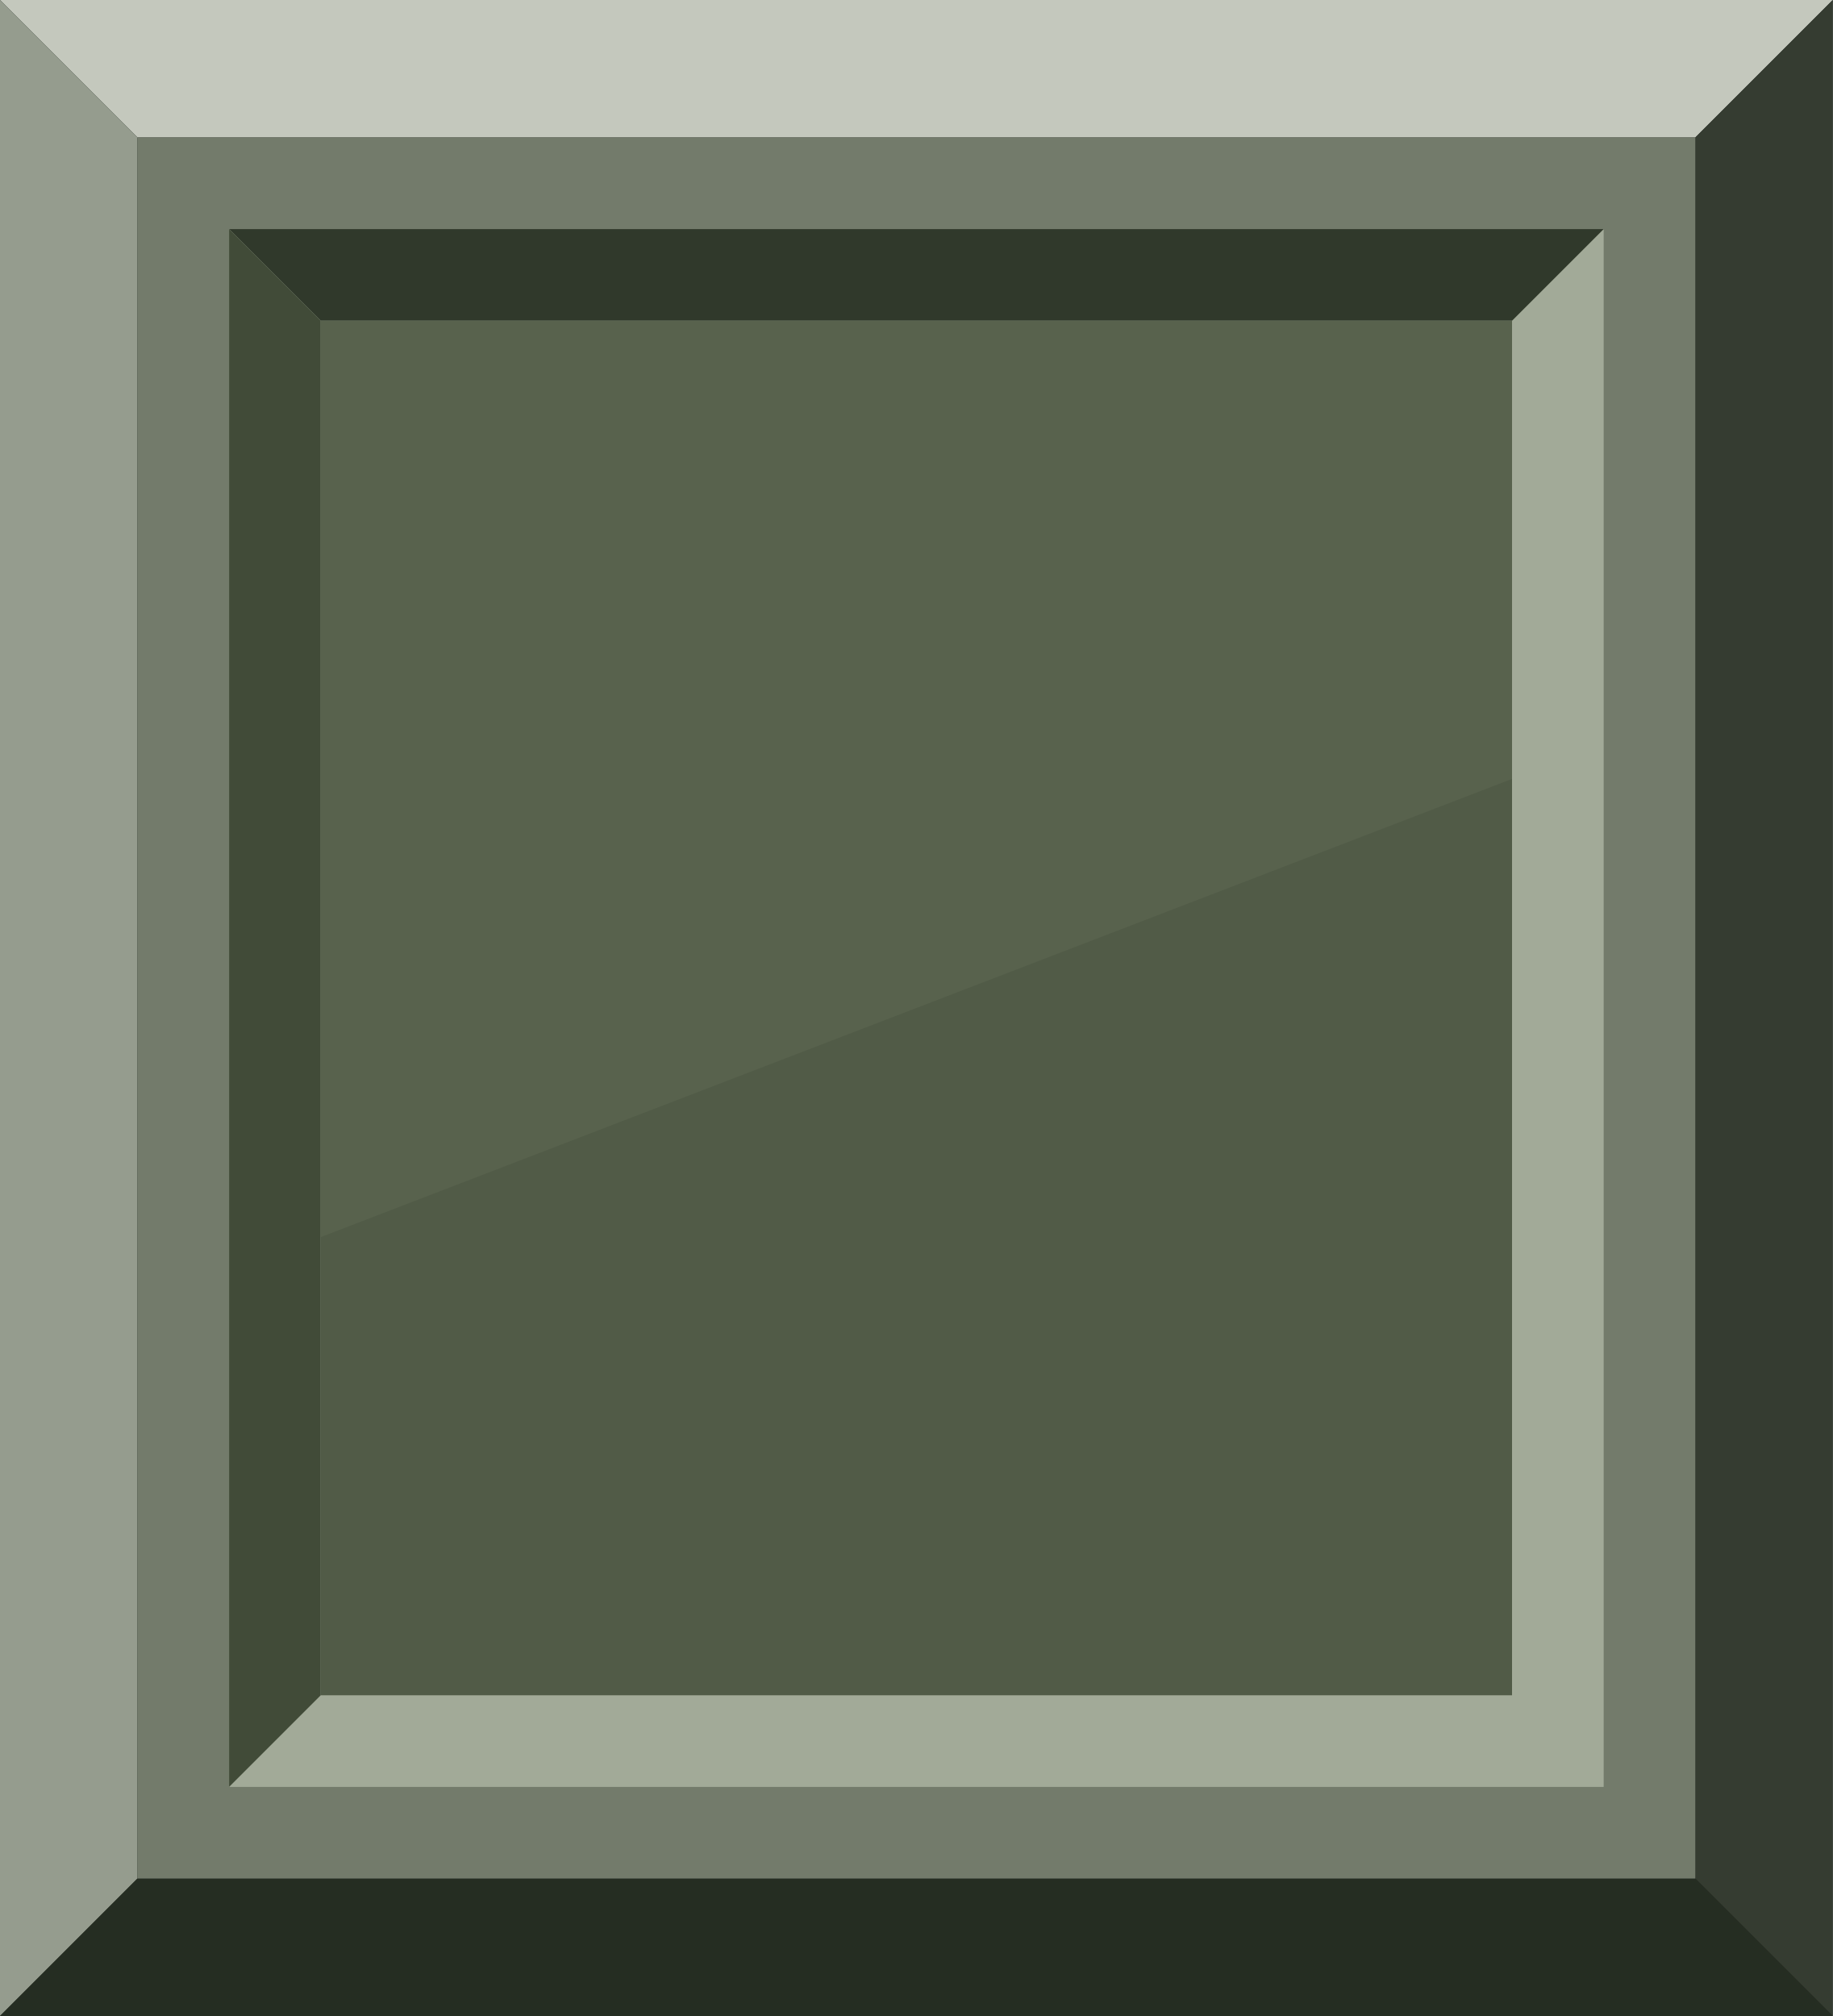
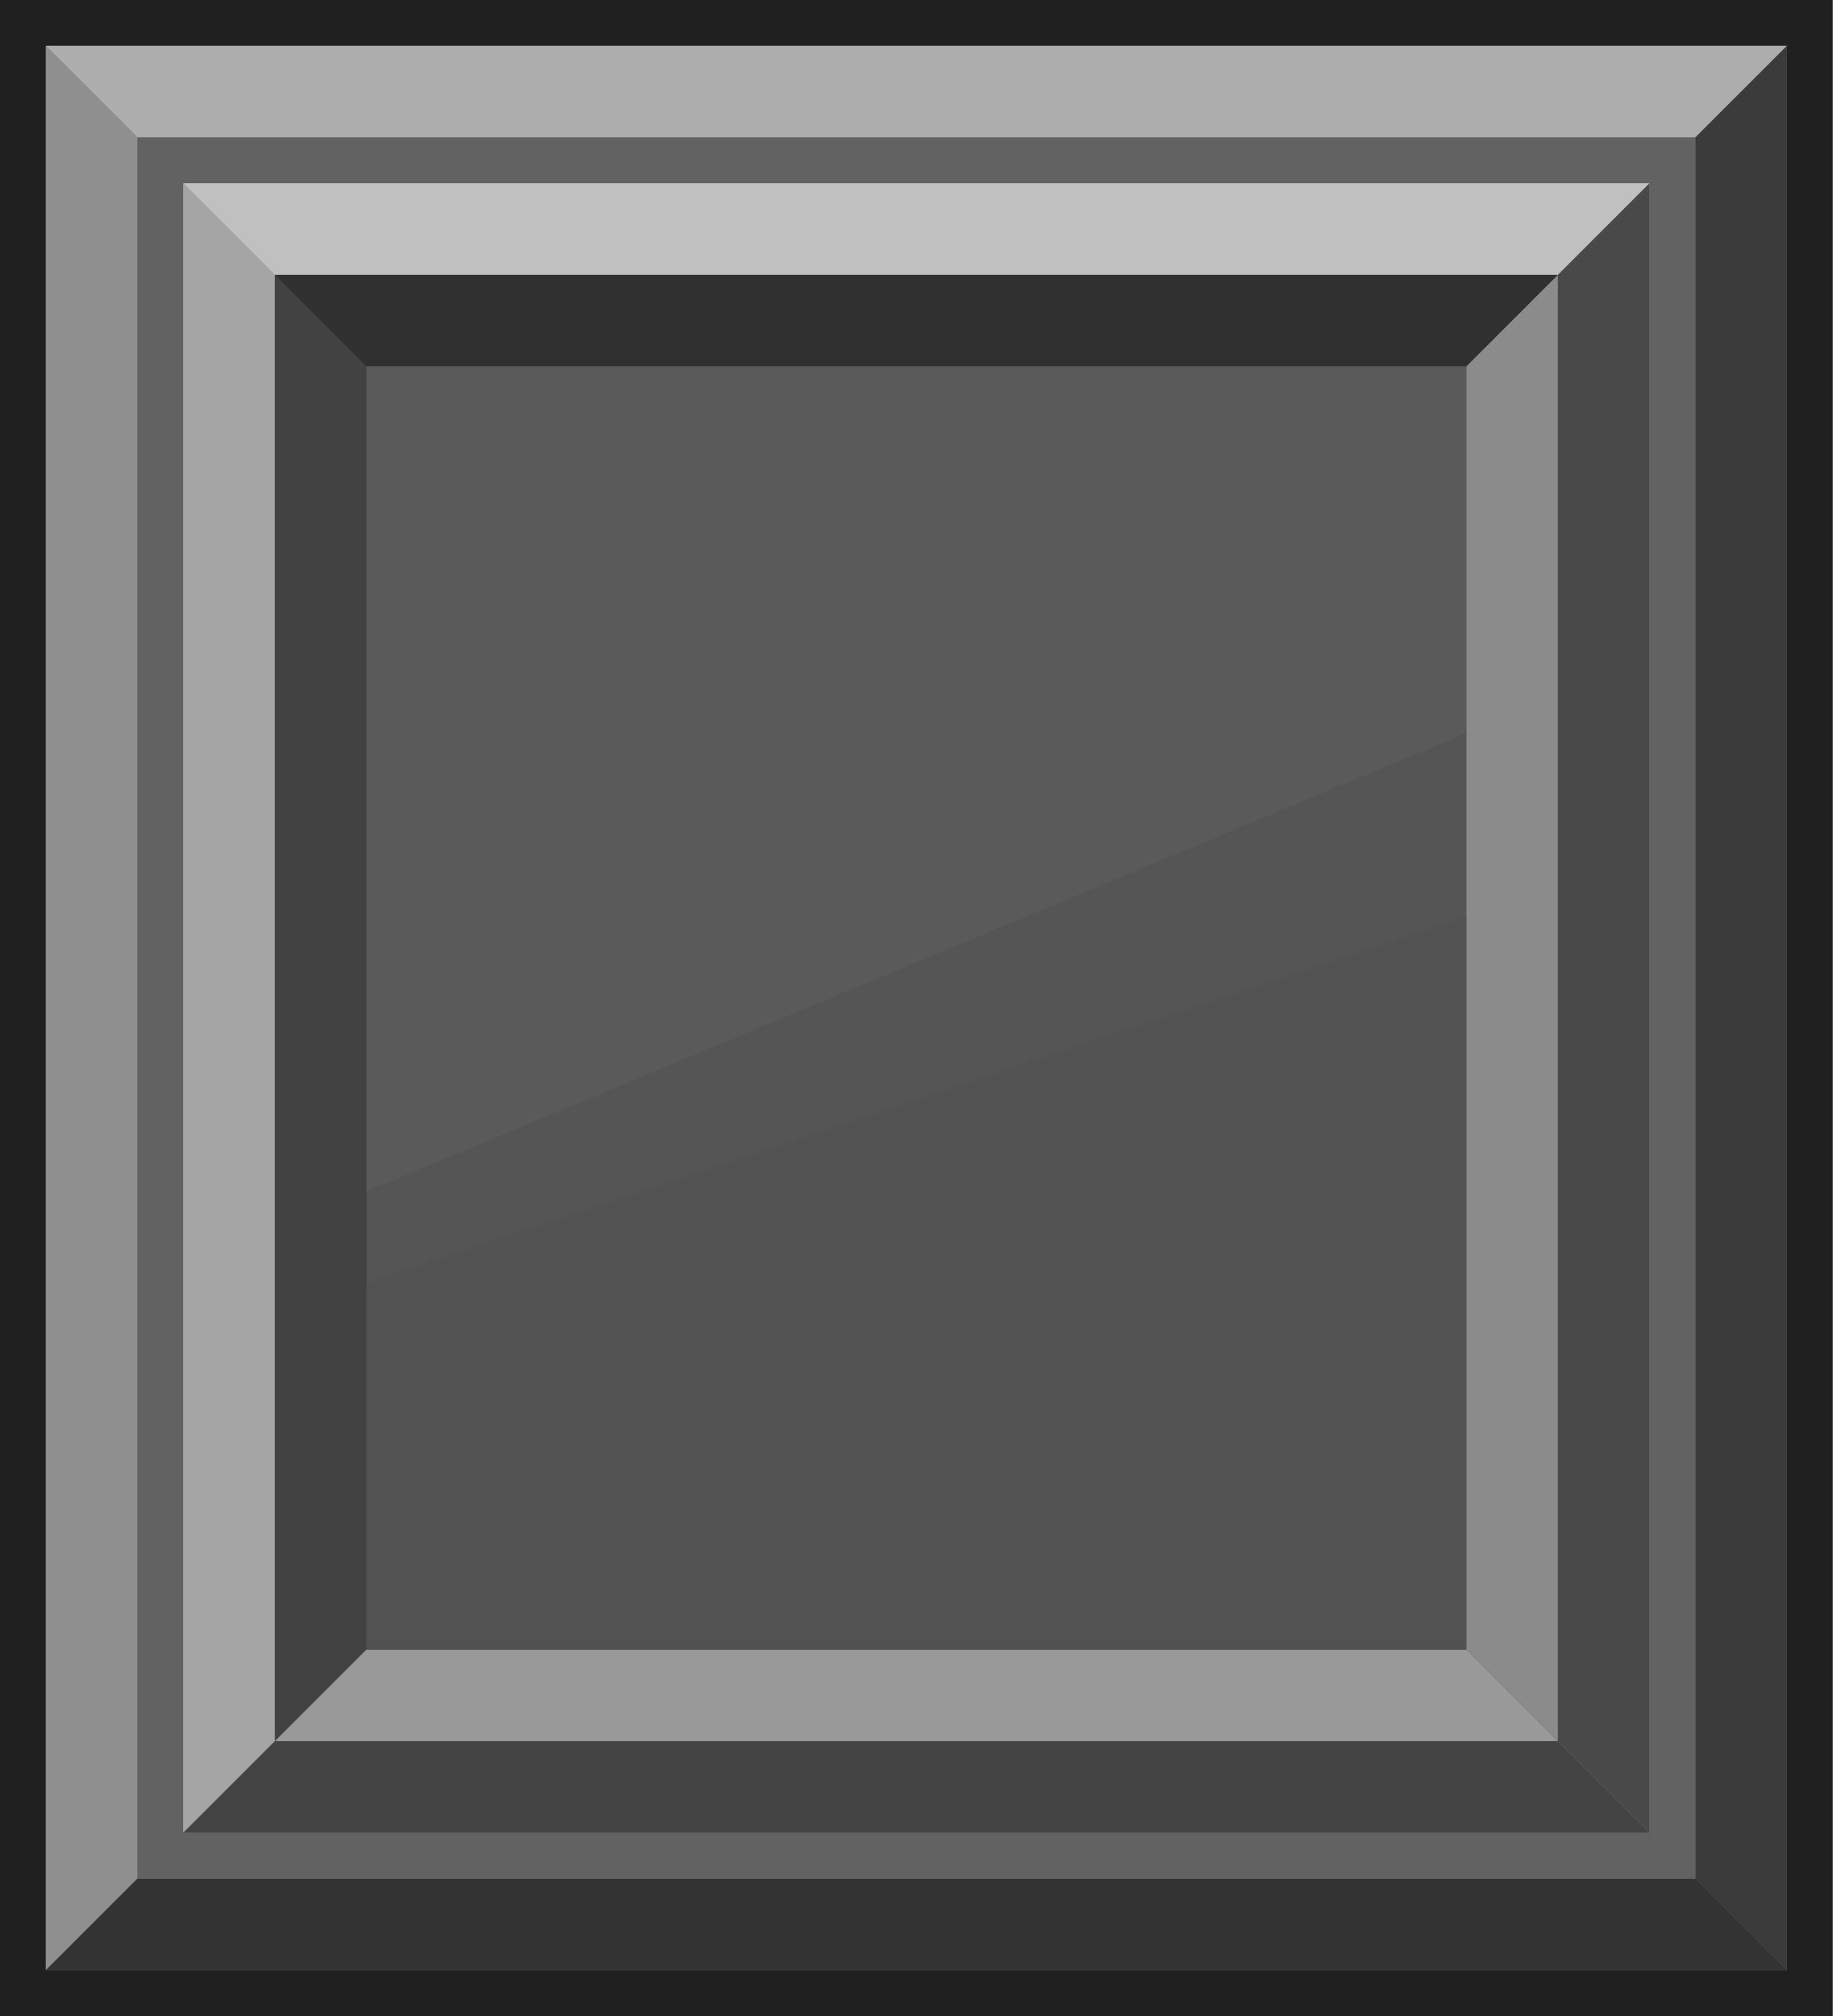
<svg xmlns="http://www.w3.org/2000/svg" viewBox="0 0 40 44" width="40" height="44">
-   <rect x="0" y="0" width="40" height="44" fill="#20251f" />
-   <polygon points="0,0 40,0 37,3 3,3" fill="#c4c8bd" />
-   <polygon points="0,0 3,3 3,41 0,44" fill="#959c8e" />
-   <polygon points="40,0 40,44 37,41 37,3" fill="#353c31" />
-   <polygon points="0,44 3,41 37,41 40,44" fill="#252d22" />
-   <rect x="3" y="3" width="34" height="38" fill="#737b6b" />
-   <rect x="5" y="5" width="30" height="34" fill="#a2aa98" />
-   <polygon points="5,5 35,5 33,7 7,7" fill="#30392b" />
-   <polygon points="5,5 7,7 7,37 5,39" fill="#414b38" />
-   <rect x="7" y="7" width="26" height="30" fill="#515b47" />
-   <polygon points="7,7 33,7 33,17 7,27" fill="#58624d" />
+   <rect x="0" y="0" width="40" height="44" fill="#202020" />
+   <rect x="1" y="1" width="38" height="42" fill="#777777" />
+   <polygon points="1,1 39,1 37,3 3,3" fill="#adadad" />
+   <polygon points="1,1 3,3 3,41 1,43" fill="#8f8f8f" />
+   <polygon points="39,1 39,43 37,41 37,3" fill="#3b3b3b" />
+   <polygon points="1,43 3,41 37,41 39,43" fill="#333333" />
+   <rect x="3" y="3" width="34" height="38" fill="#626262" />
+   <rect x="4" y="4" width="32" height="36" fill="#929292" />
+   <polygon points="4,4 36,4 34,6 6,6" fill="#c0c0c0" />
+   <polygon points="4,4 6,6 6,38 4,40" fill="#a5a5a5" />
+   <polygon points="36,4 36,40 34,38 34,6" fill="#494949" />
+   <polygon points="4,40 6,38 34,38 36,40" fill="#444444" />
+   <rect x="6" y="6" width="28" height="32" fill="#353535" />
+   <polygon points="6,6 34,6 32,8 8,8" fill="#303030" />
+   <polygon points="6,6 8,8 8,36 6,38" fill="#424242" />
+   <polygon points="34,6 34,38 32,36 32,8" fill="#8b8b8b" />
+   <polygon points="6,38 8,36 32,36 34,38" fill="#999999" />
+   <rect x="8" y="8" width="24" height="28" fill="#555555" />
+   <polygon points="8,8 32,8 32,16 8,26" fill="#5a5a5a" />
+   <polygon points="8,28 32,20 32,36 8,36" fill="#525252" />
</svg>
